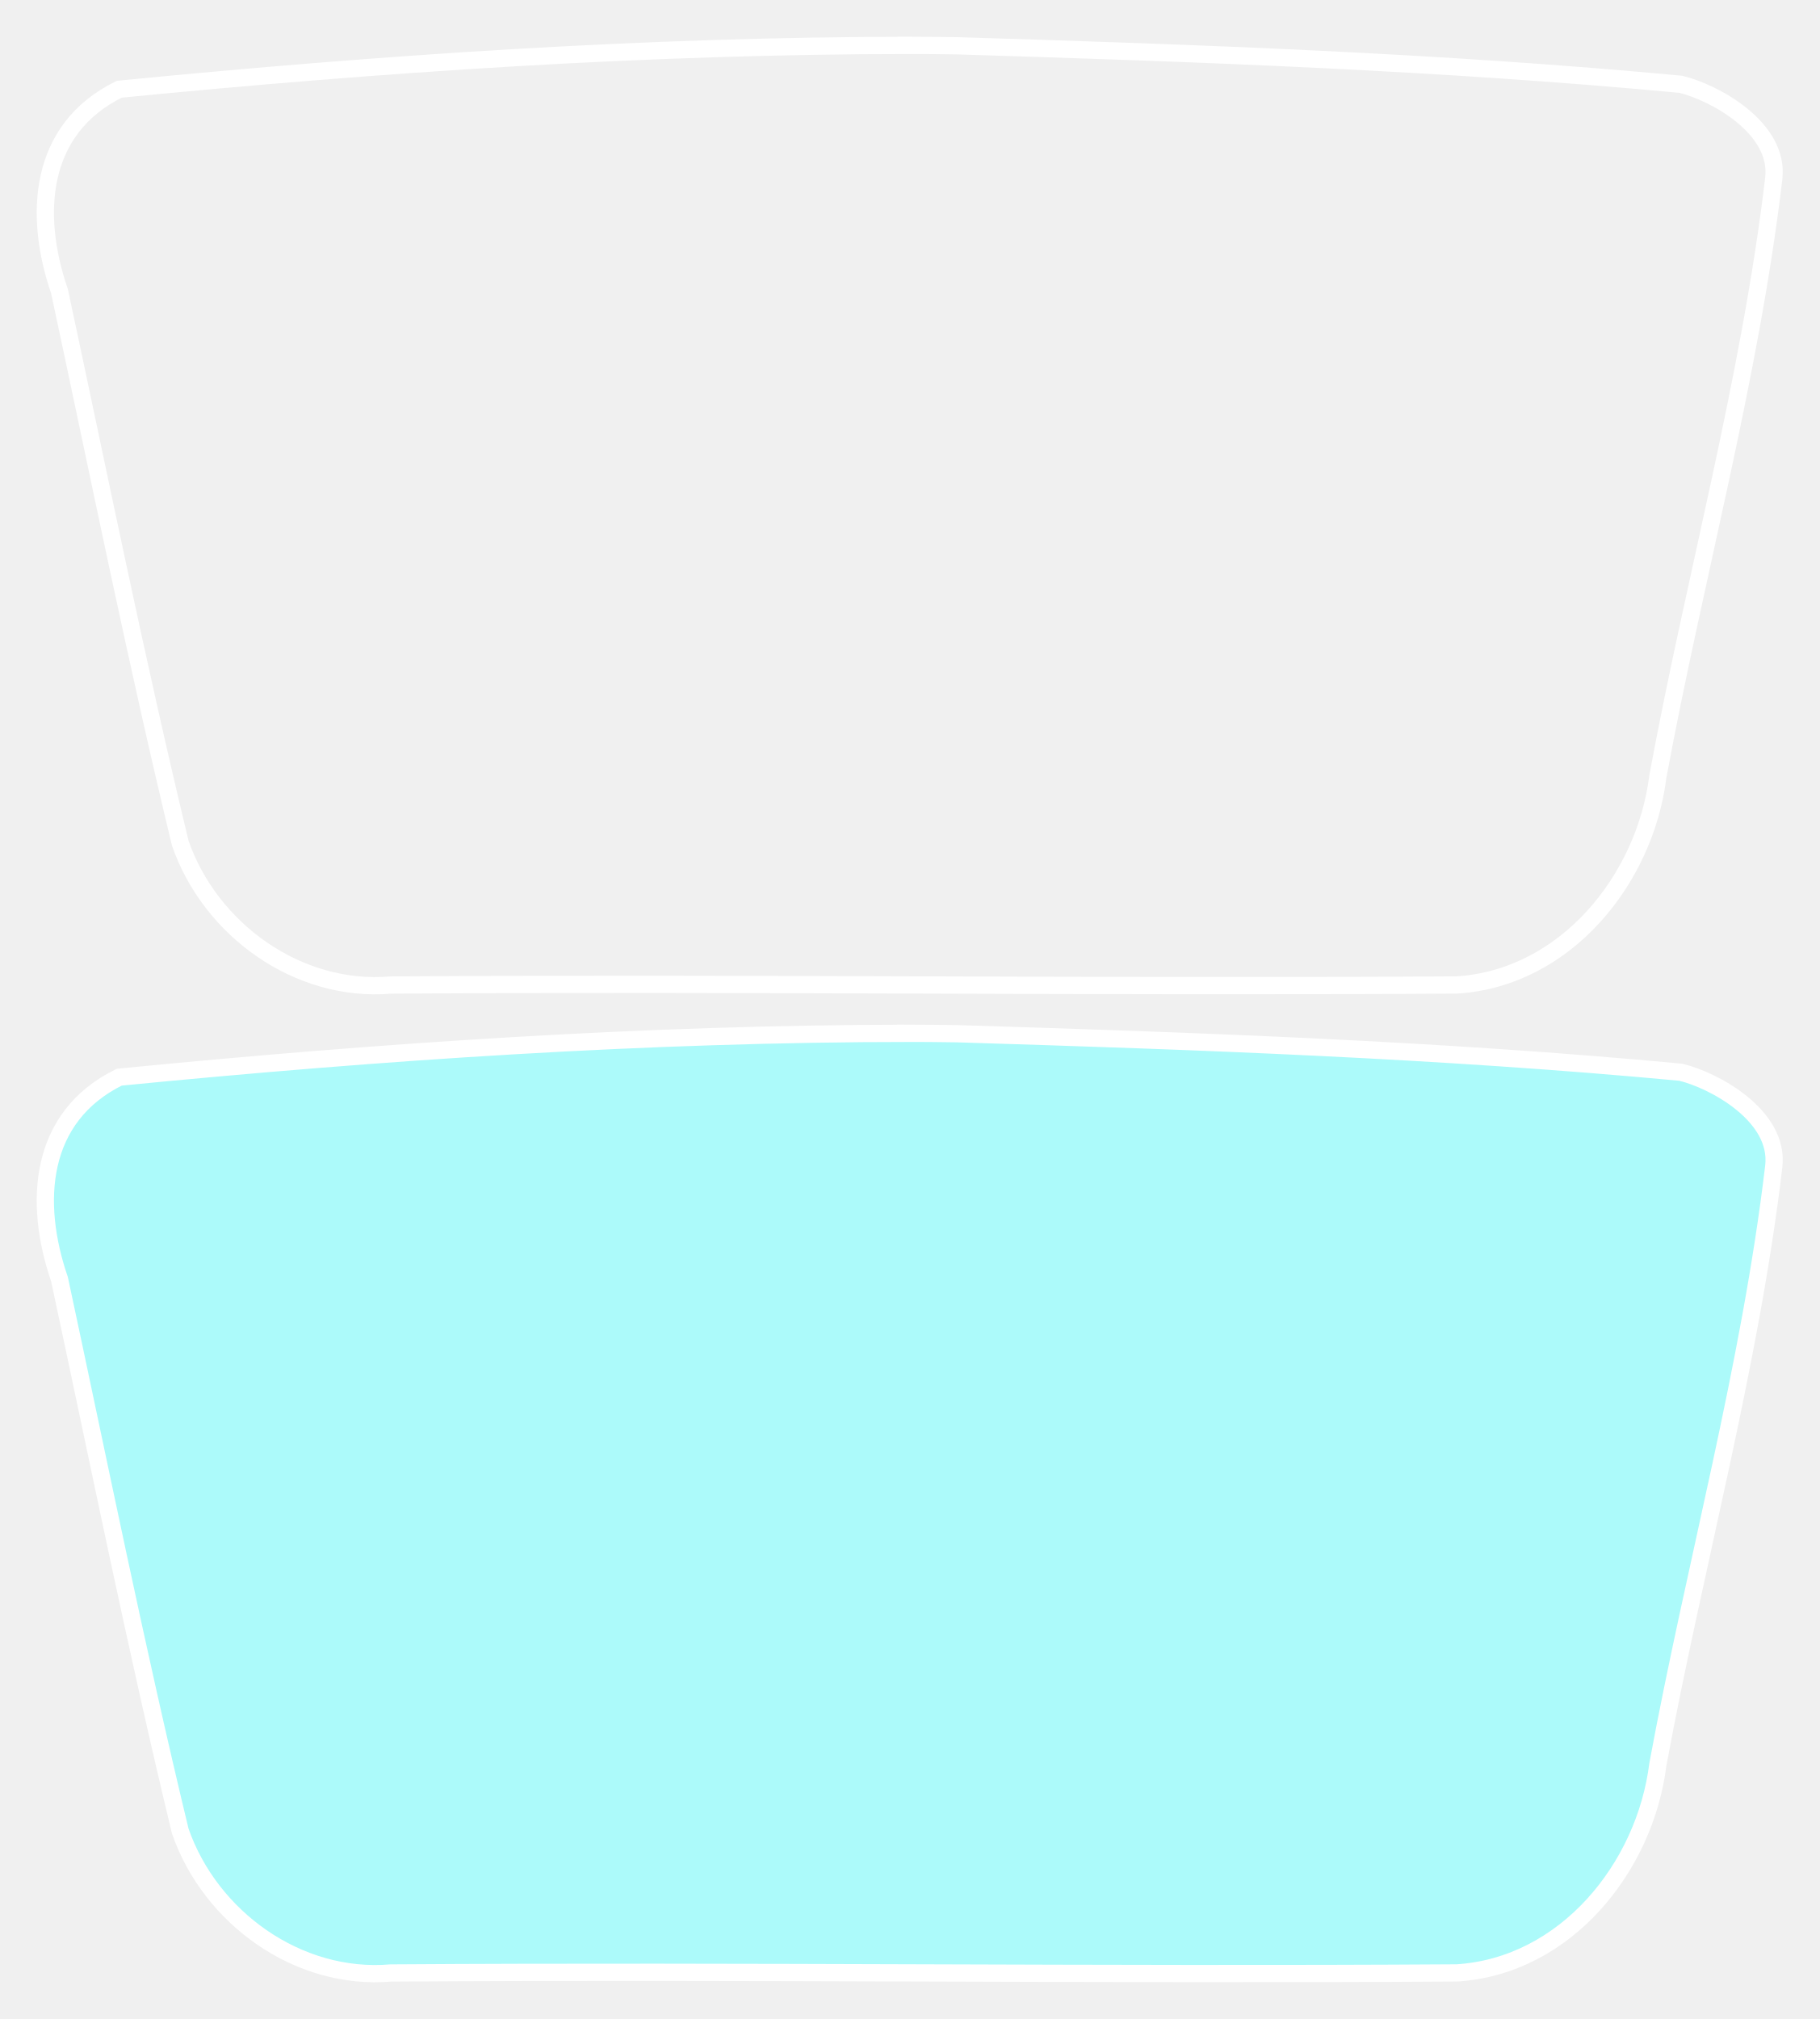
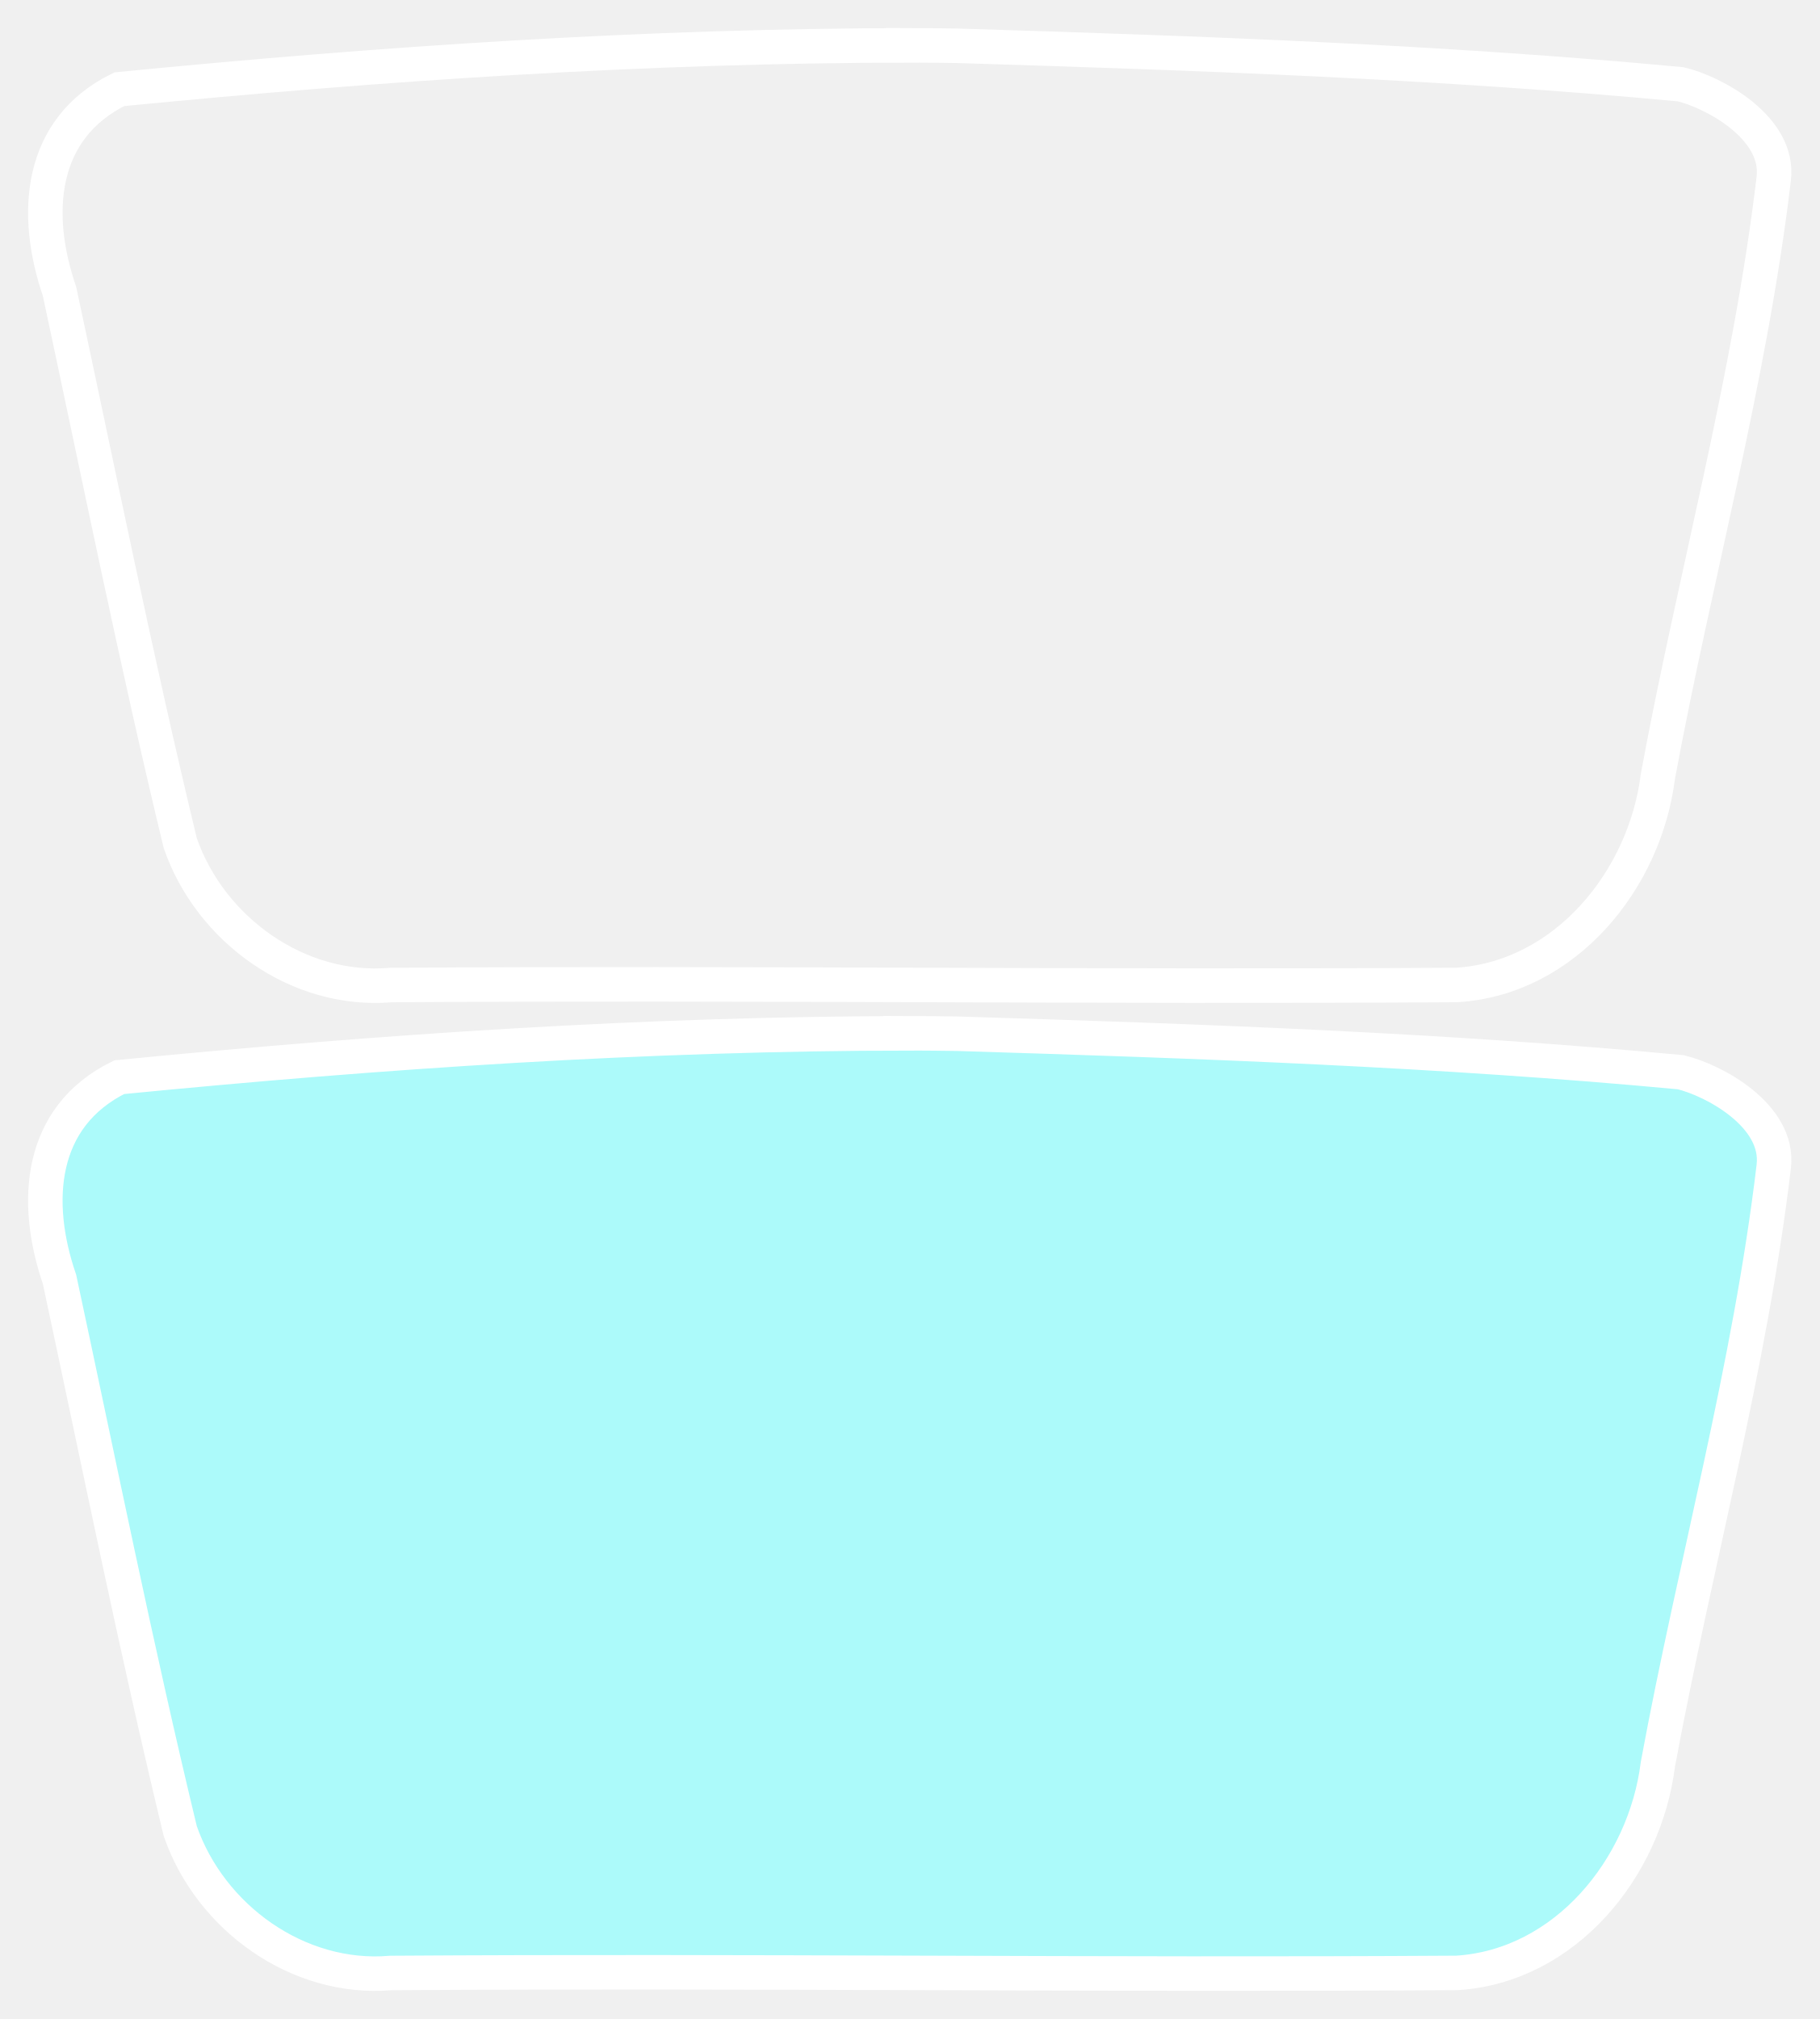
<svg xmlns="http://www.w3.org/2000/svg" width="422.075mm" height="468.275mm" viewBox="0 0 422.075 468.275" version="1.1" id="svg5">
  <defs id="defs2">
    <linearGradient id="linearGradient8705">
      <stop style="stop-color:#0000ff;stop-opacity:1;" offset="0" id="stop8703" />
    </linearGradient>
    <linearGradient id="linearGradient8655">
      <stop style="stop-color:#0000ff;stop-opacity:1;" offset="0" id="stop8653" />
    </linearGradient>
    <linearGradient id="linearGradient8629">
      <stop style="stop-color:#0000ff;stop-opacity:1;" offset="0" id="stop8627" />
    </linearGradient>
    <linearGradient id="linearGradient8541">
      <stop style="stop-color:#000000;stop-opacity:1;" offset="0" id="stop8539" />
    </linearGradient>
  </defs>
  <style type="text/css" id="style2">
	.st0{fill:#61E0DF;}
	.st1{fill:#3ED8D2;}
</style>
  <style type="text/css" id="style2-5">
	.st0{fill:#3ED8D2;}
	.st1{fill:#61E0DF;}
	.st2{opacity:8.000000e-002;}
</style>
-   <path id="path833" style="display:inline;fill:#8fffff;fill-opacity:0.698;stroke:#ffffff;stroke-width:4;stroke-linecap:butt;stroke-linejoin:miter;stroke-opacity:1;stroke-dasharray:none" d="m 211.338,239.657 c -61.358,0.047 -122.629,4.195 -183.669,10.178 -18.694,9.181 -20.002,29.018 -13.862,46.884 9.158,42.685 17.761,85.54 28.007,127.971 6.957,20.074 27.344,34.757 48.848,32.912 82.427,-0.551 164.873,0.517 247.303,-0.016 25.191,-1.589 43.63,-24.387 46.618,-48.346 8.554,-46.306 21.342,-91.943 26.89,-138.735 1.369,-11.803 -13.975,-20.004 -21.587,-21.817 -55.779,-5.242 -111.841,-7.207 -167.828,-8.932 -3.573,-0.054 -7.147,-0.09 -10.721,-0.102 z" />
-   <path id="path6056" style="display:inline;fill:none;stroke:#ffffff;stroke-width:4;stroke-linecap:butt;stroke-linejoin:miter;stroke-opacity:1;stroke-dasharray:none" d="m 211.338,10.519 c -61.358,0.047 -122.629,4.195 -183.669,10.178 -18.694,9.181 -20.002,29.018 -13.862,46.884 9.158,42.685 17.761,85.54 28.007,127.971 6.957,20.074 27.344,34.757 48.848,32.912 82.427,-0.551 164.873,0.517 247.303,-0.016 25.191,-1.589 43.63,-24.387 46.618,-48.346 8.554,-46.306 21.342,-91.943 26.89,-138.735 1.369,-11.803 -13.975,-20.004 -21.587,-21.817 -55.779,-5.242 -111.841,-7.207 -167.828,-8.932 -3.573,-0.054 -7.147,-0.09 -10.721,-0.102 z" />
+   <path id="path833" style="display:inline;fill:#8fffff;fill-opacity:0.698;stroke:#ffffff;stroke-width:8;stroke-linecap:butt;stroke-linejoin:miter;stroke-opacity:1;stroke-dasharray:none" d="m 211.338,239.657 c -61.358,0.047 -122.629,4.195 -183.669,10.178 -18.694,9.181 -20.002,29.018 -13.862,46.884 9.158,42.685 17.761,85.54 28.007,127.971 6.957,20.074 27.344,34.757 48.848,32.912 82.427,-0.551 164.873,0.517 247.303,-0.016 25.191,-1.589 43.63,-24.387 46.618,-48.346 8.554,-46.306 21.342,-91.943 26.89,-138.735 1.369,-11.803 -13.975,-20.004 -21.587,-21.817 -55.779,-5.242 -111.841,-7.207 -167.828,-8.932 -3.573,-0.054 -7.147,-0.09 -10.721,-0.102 z" />
+   <path id="path6056" style="display:inline;fill:none;stroke:#ffffff;stroke-width:8;stroke-linecap:butt;stroke-linejoin:miter;stroke-opacity:1;stroke-dasharray:none" d="m 211.338,10.519 c -61.358,0.047 -122.629,4.195 -183.669,10.178 -18.694,9.181 -20.002,29.018 -13.862,46.884 9.158,42.685 17.761,85.54 28.007,127.971 6.957,20.074 27.344,34.757 48.848,32.912 82.427,-0.551 164.873,0.517 247.303,-0.016 25.191,-1.589 43.63,-24.387 46.618,-48.346 8.554,-46.306 21.342,-91.943 26.89,-138.735 1.369,-11.803 -13.975,-20.004 -21.587,-21.817 -55.779,-5.242 -111.841,-7.207 -167.828,-8.932 -3.573,-0.054 -7.147,-0.09 -10.721,-0.102 z" />
</svg>
